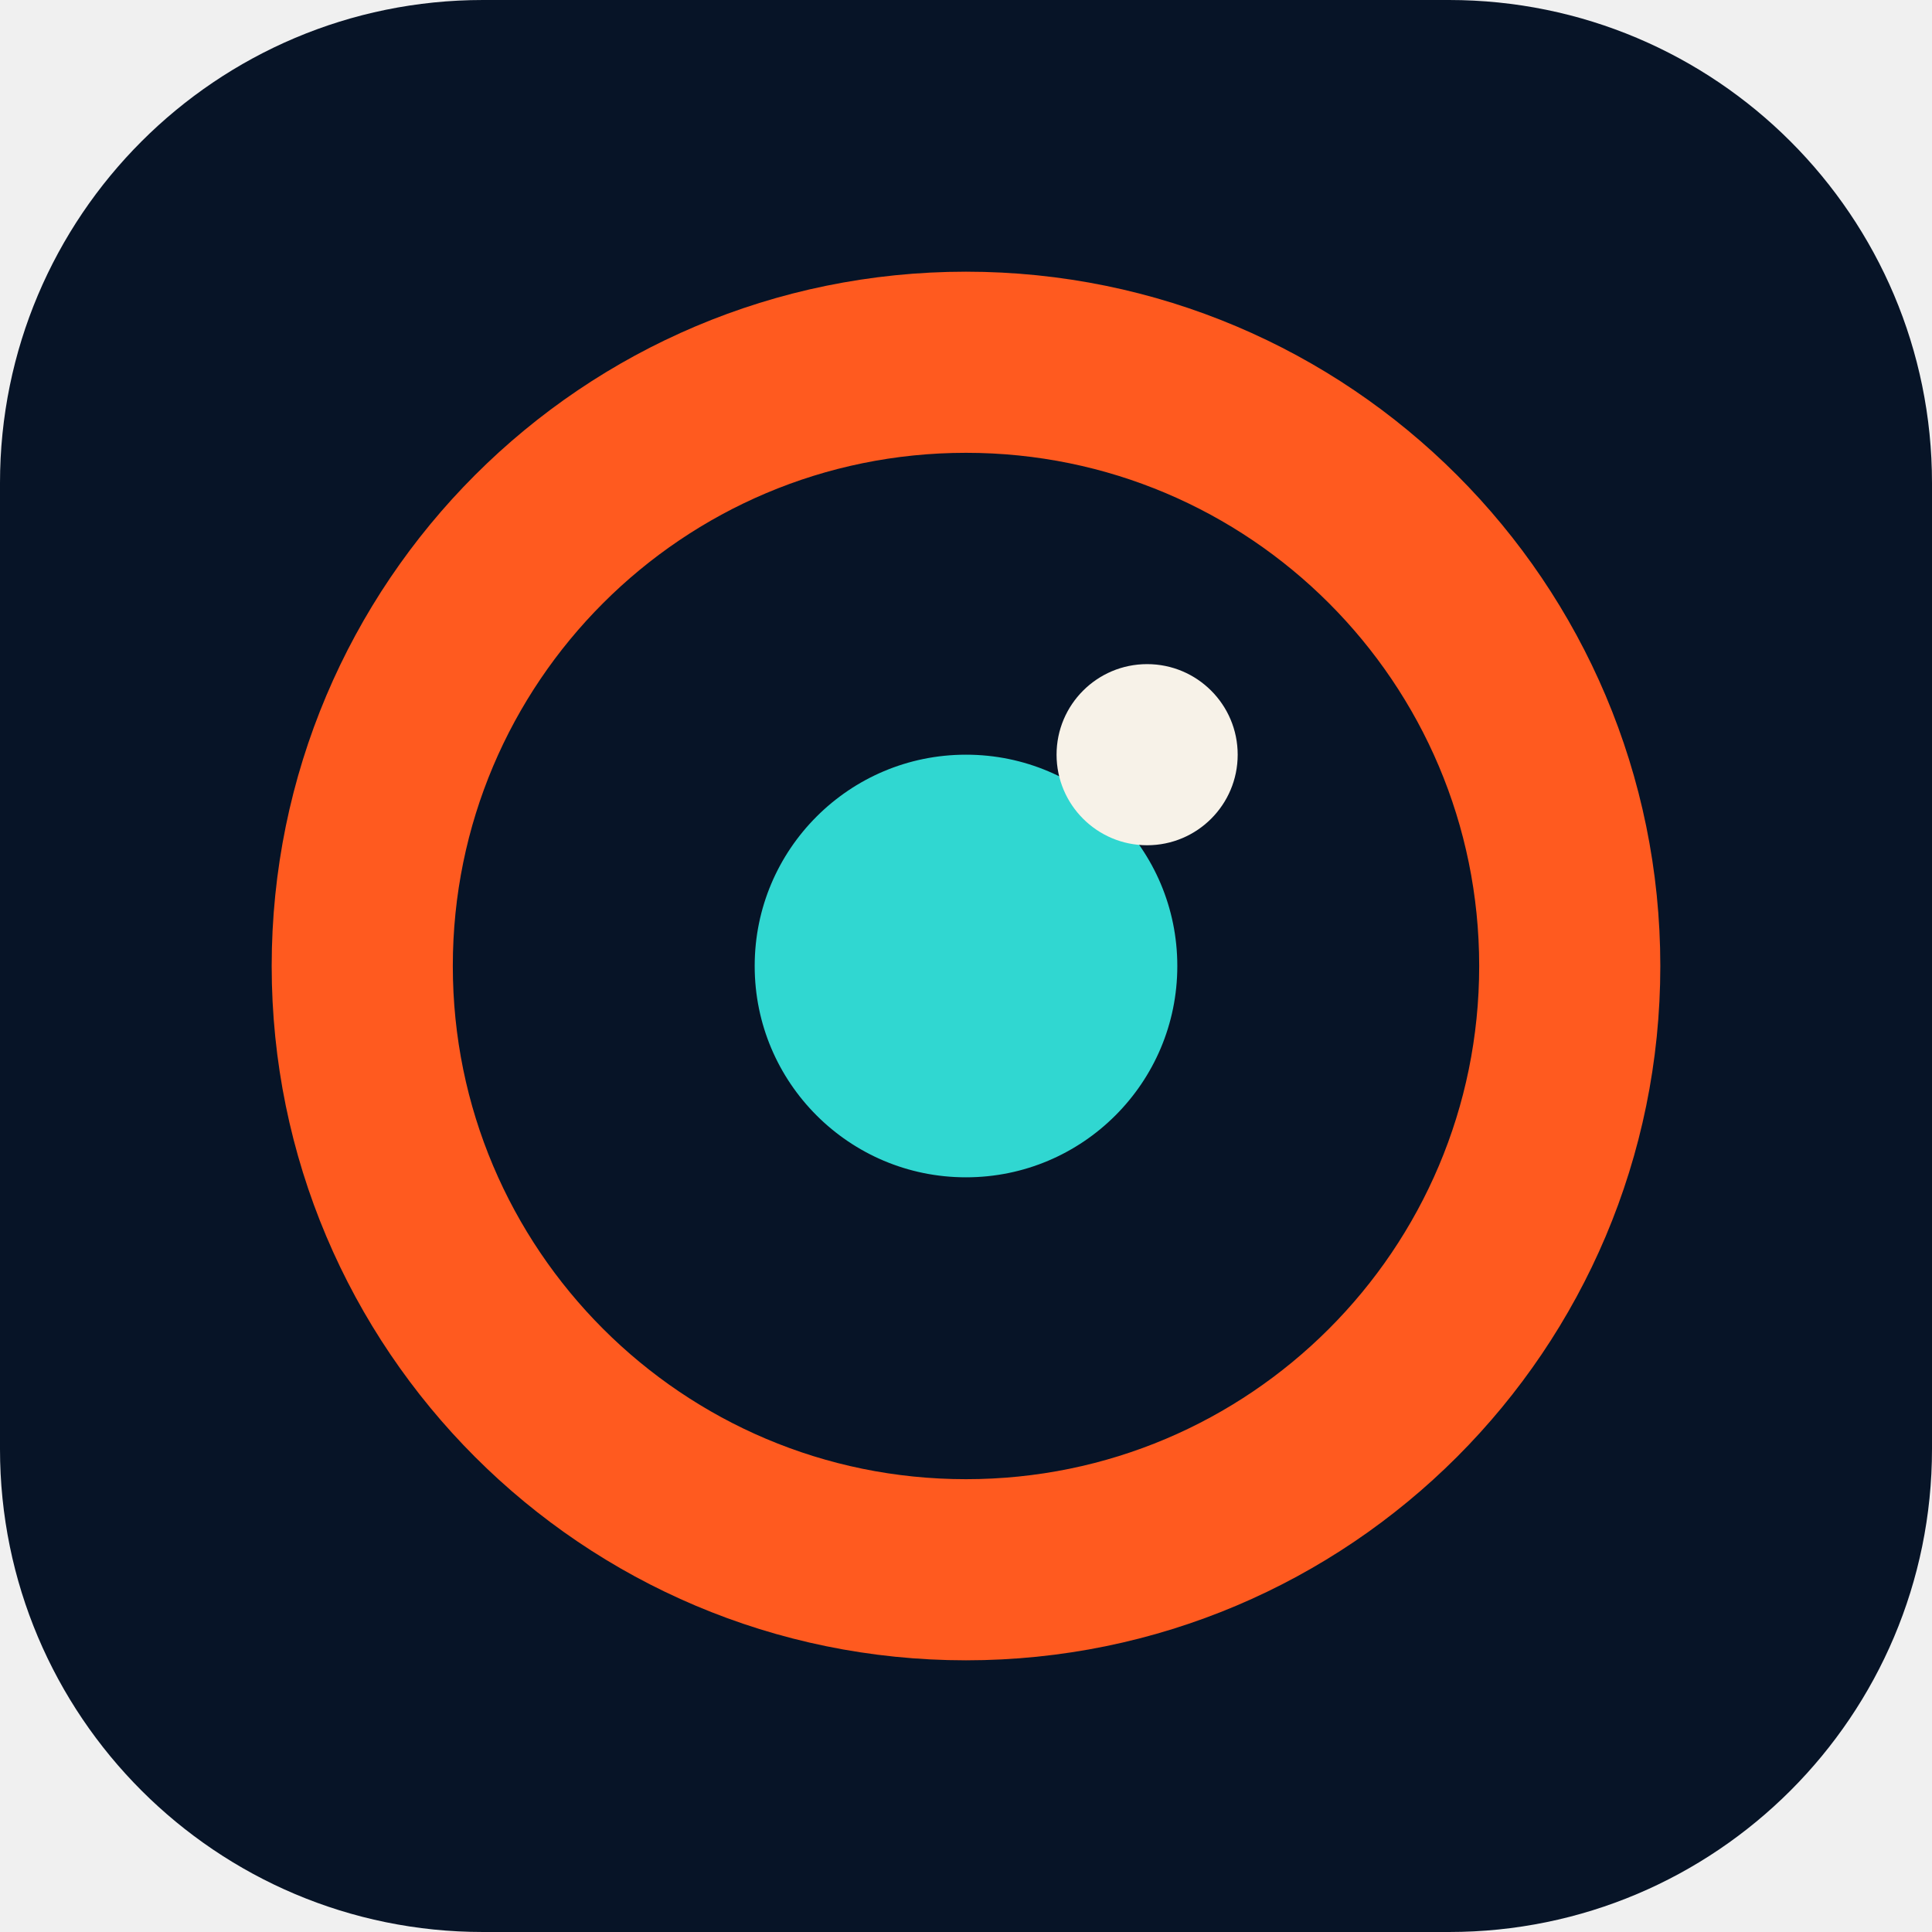
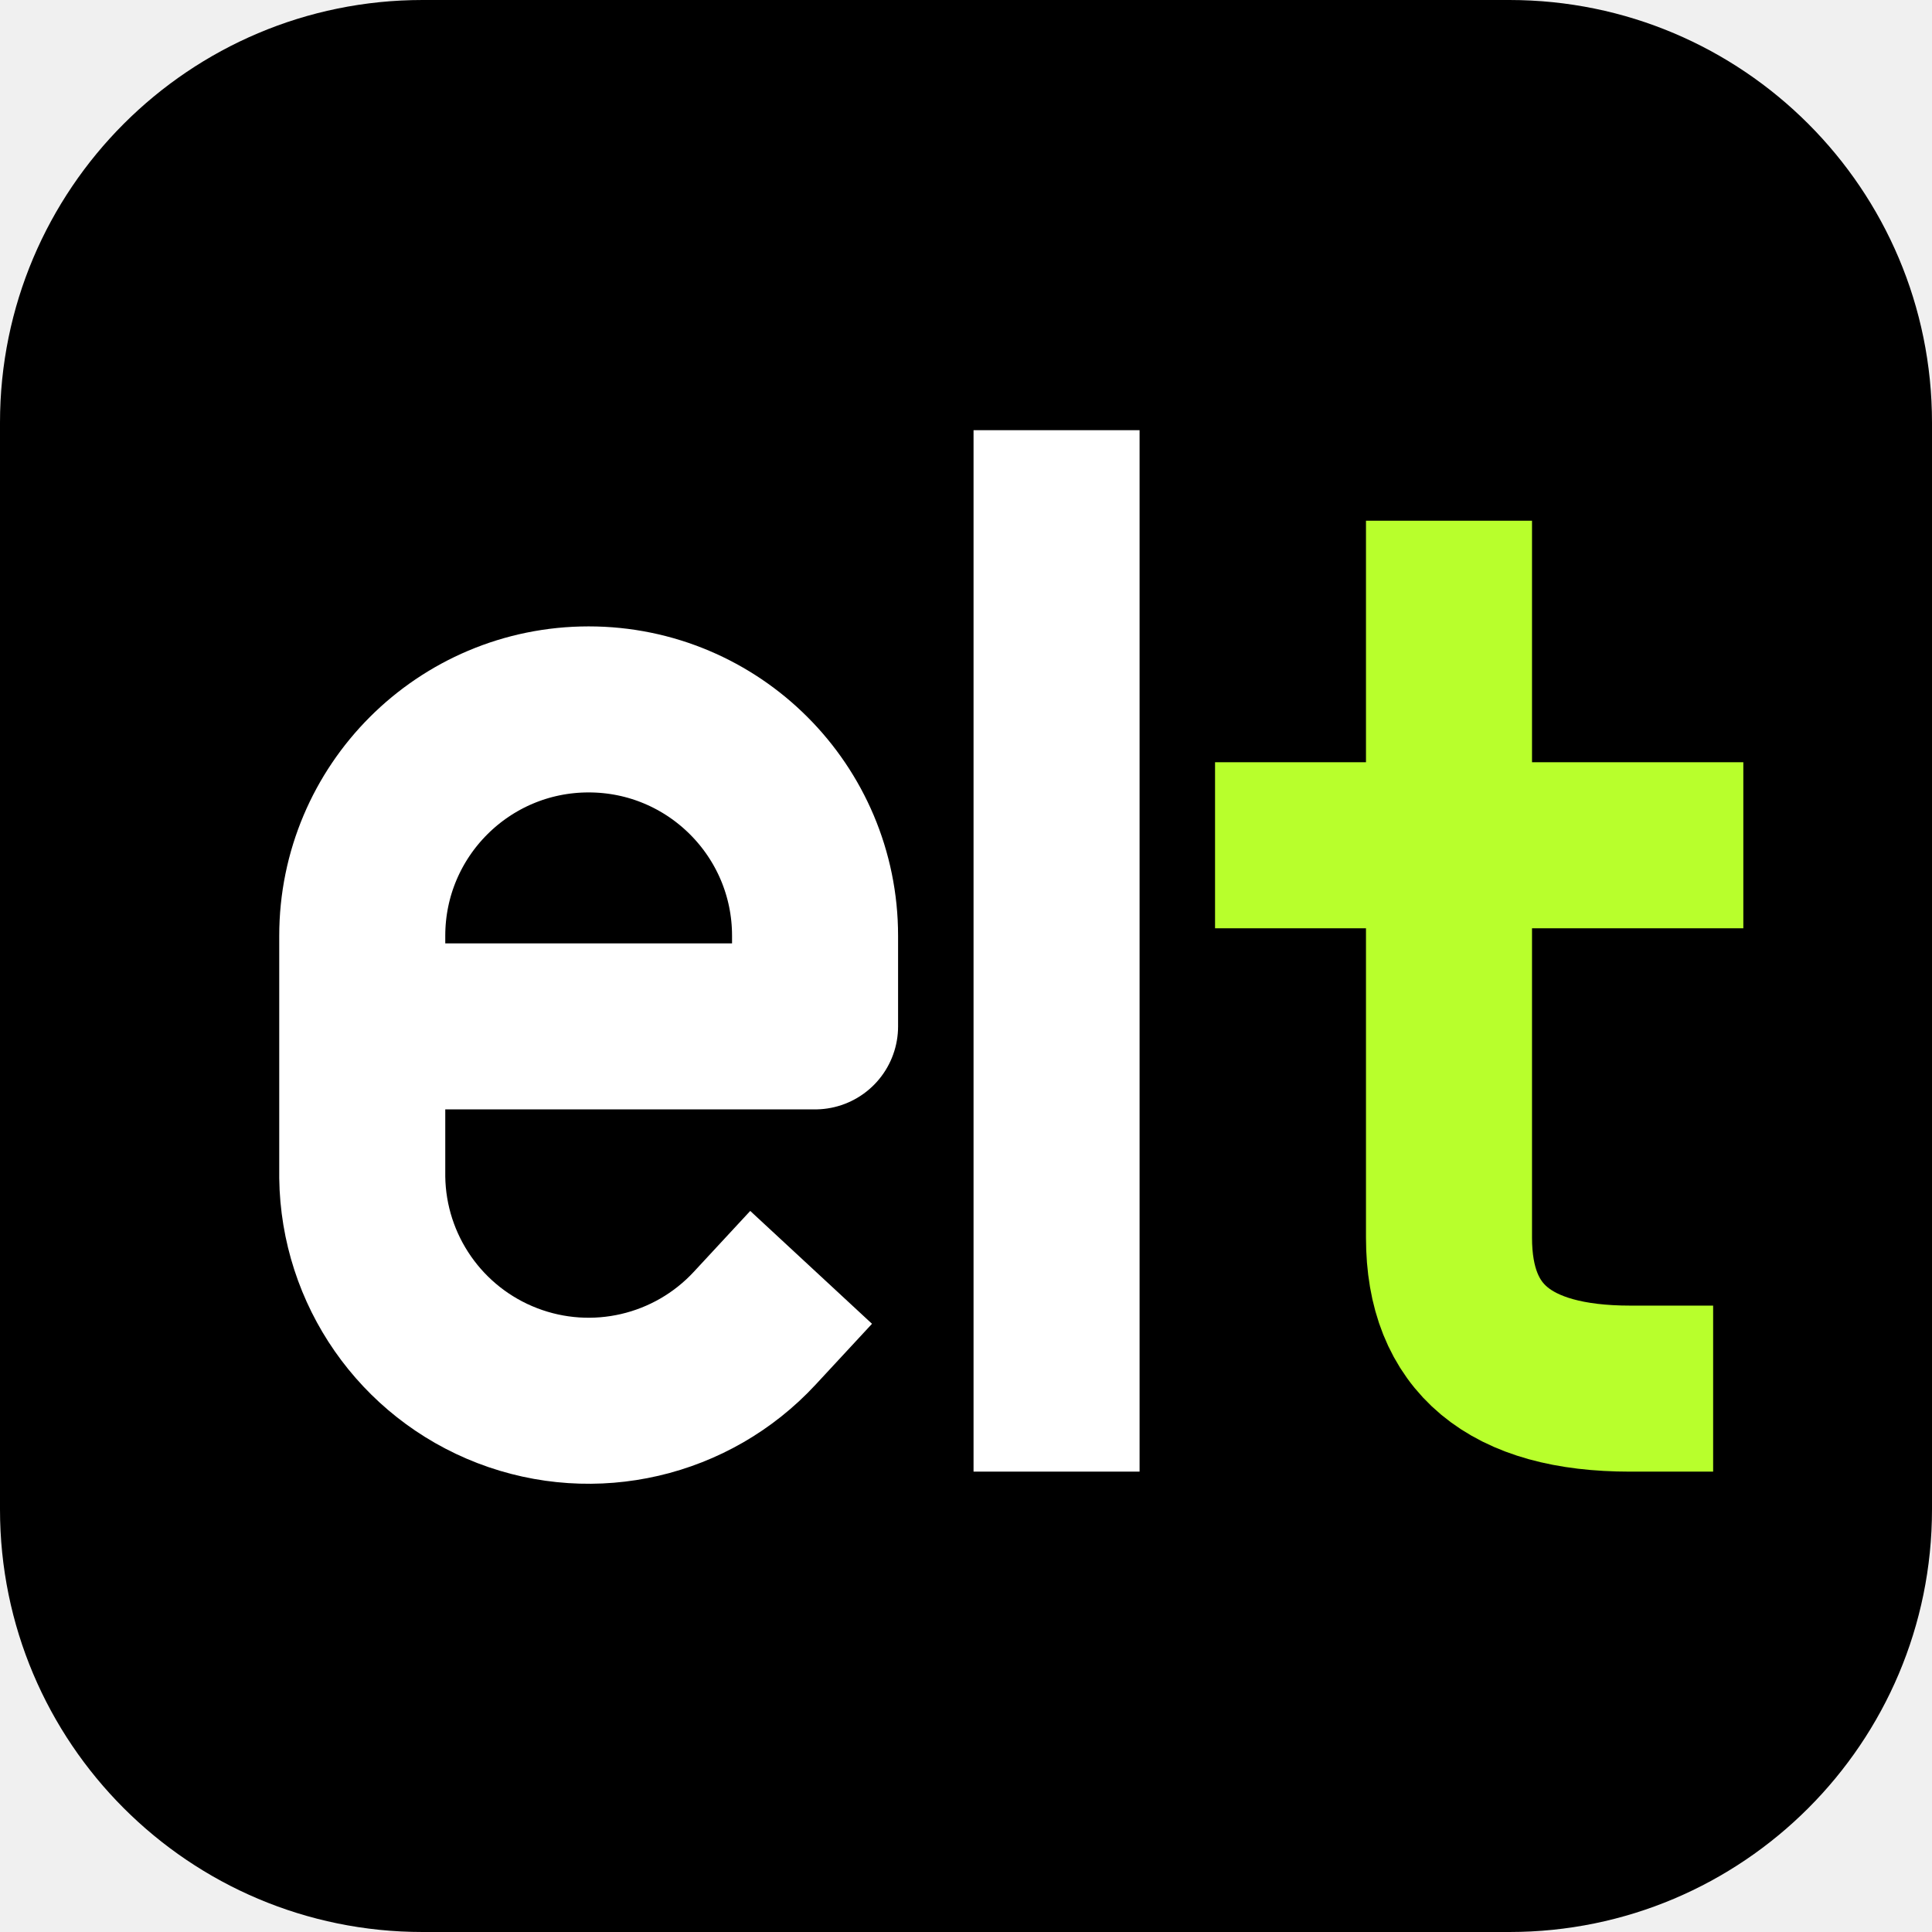
- <svg xmlns="http://www.w3.org/2000/svg" viewBox="0 0 64 64">
-   <rect width="64" height="64" rx="16" fill="#071427" />
-   <circle cx="32" cy="32" r="20" fill="none" stroke="#ff5a1f" stroke-width="6" />
-   <circle cx="32" cy="32" r="9" fill="#30d7d1" stroke="#071427" stroke-width="4" />
-   <circle cx="38" cy="25" r="3" fill="#f7f2e8" />
+ <svg xmlns="http://www.w3.org/2000/svg" viewBox="0 0 64 64" role="img" aria-label="elt">
+   <rect width="64" height="64" rx="14" fill="#000000" />
+   <g fill="none" stroke-width="5.5" stroke-linecap="square" stroke-linejoin="round">
+     <path d="M12 34h15v-3a7.5 7.5 0 0 0-15 0v8a7.5 7.5 0 0 0 13 5" stroke="#ffffff" />
+     <path d="M35 17v29" stroke="#ffffff" />
+     <path d="M48 20v21q0 5 6 5M43 28h12" stroke="#b8ff2c" />
+   </g>
</svg>
